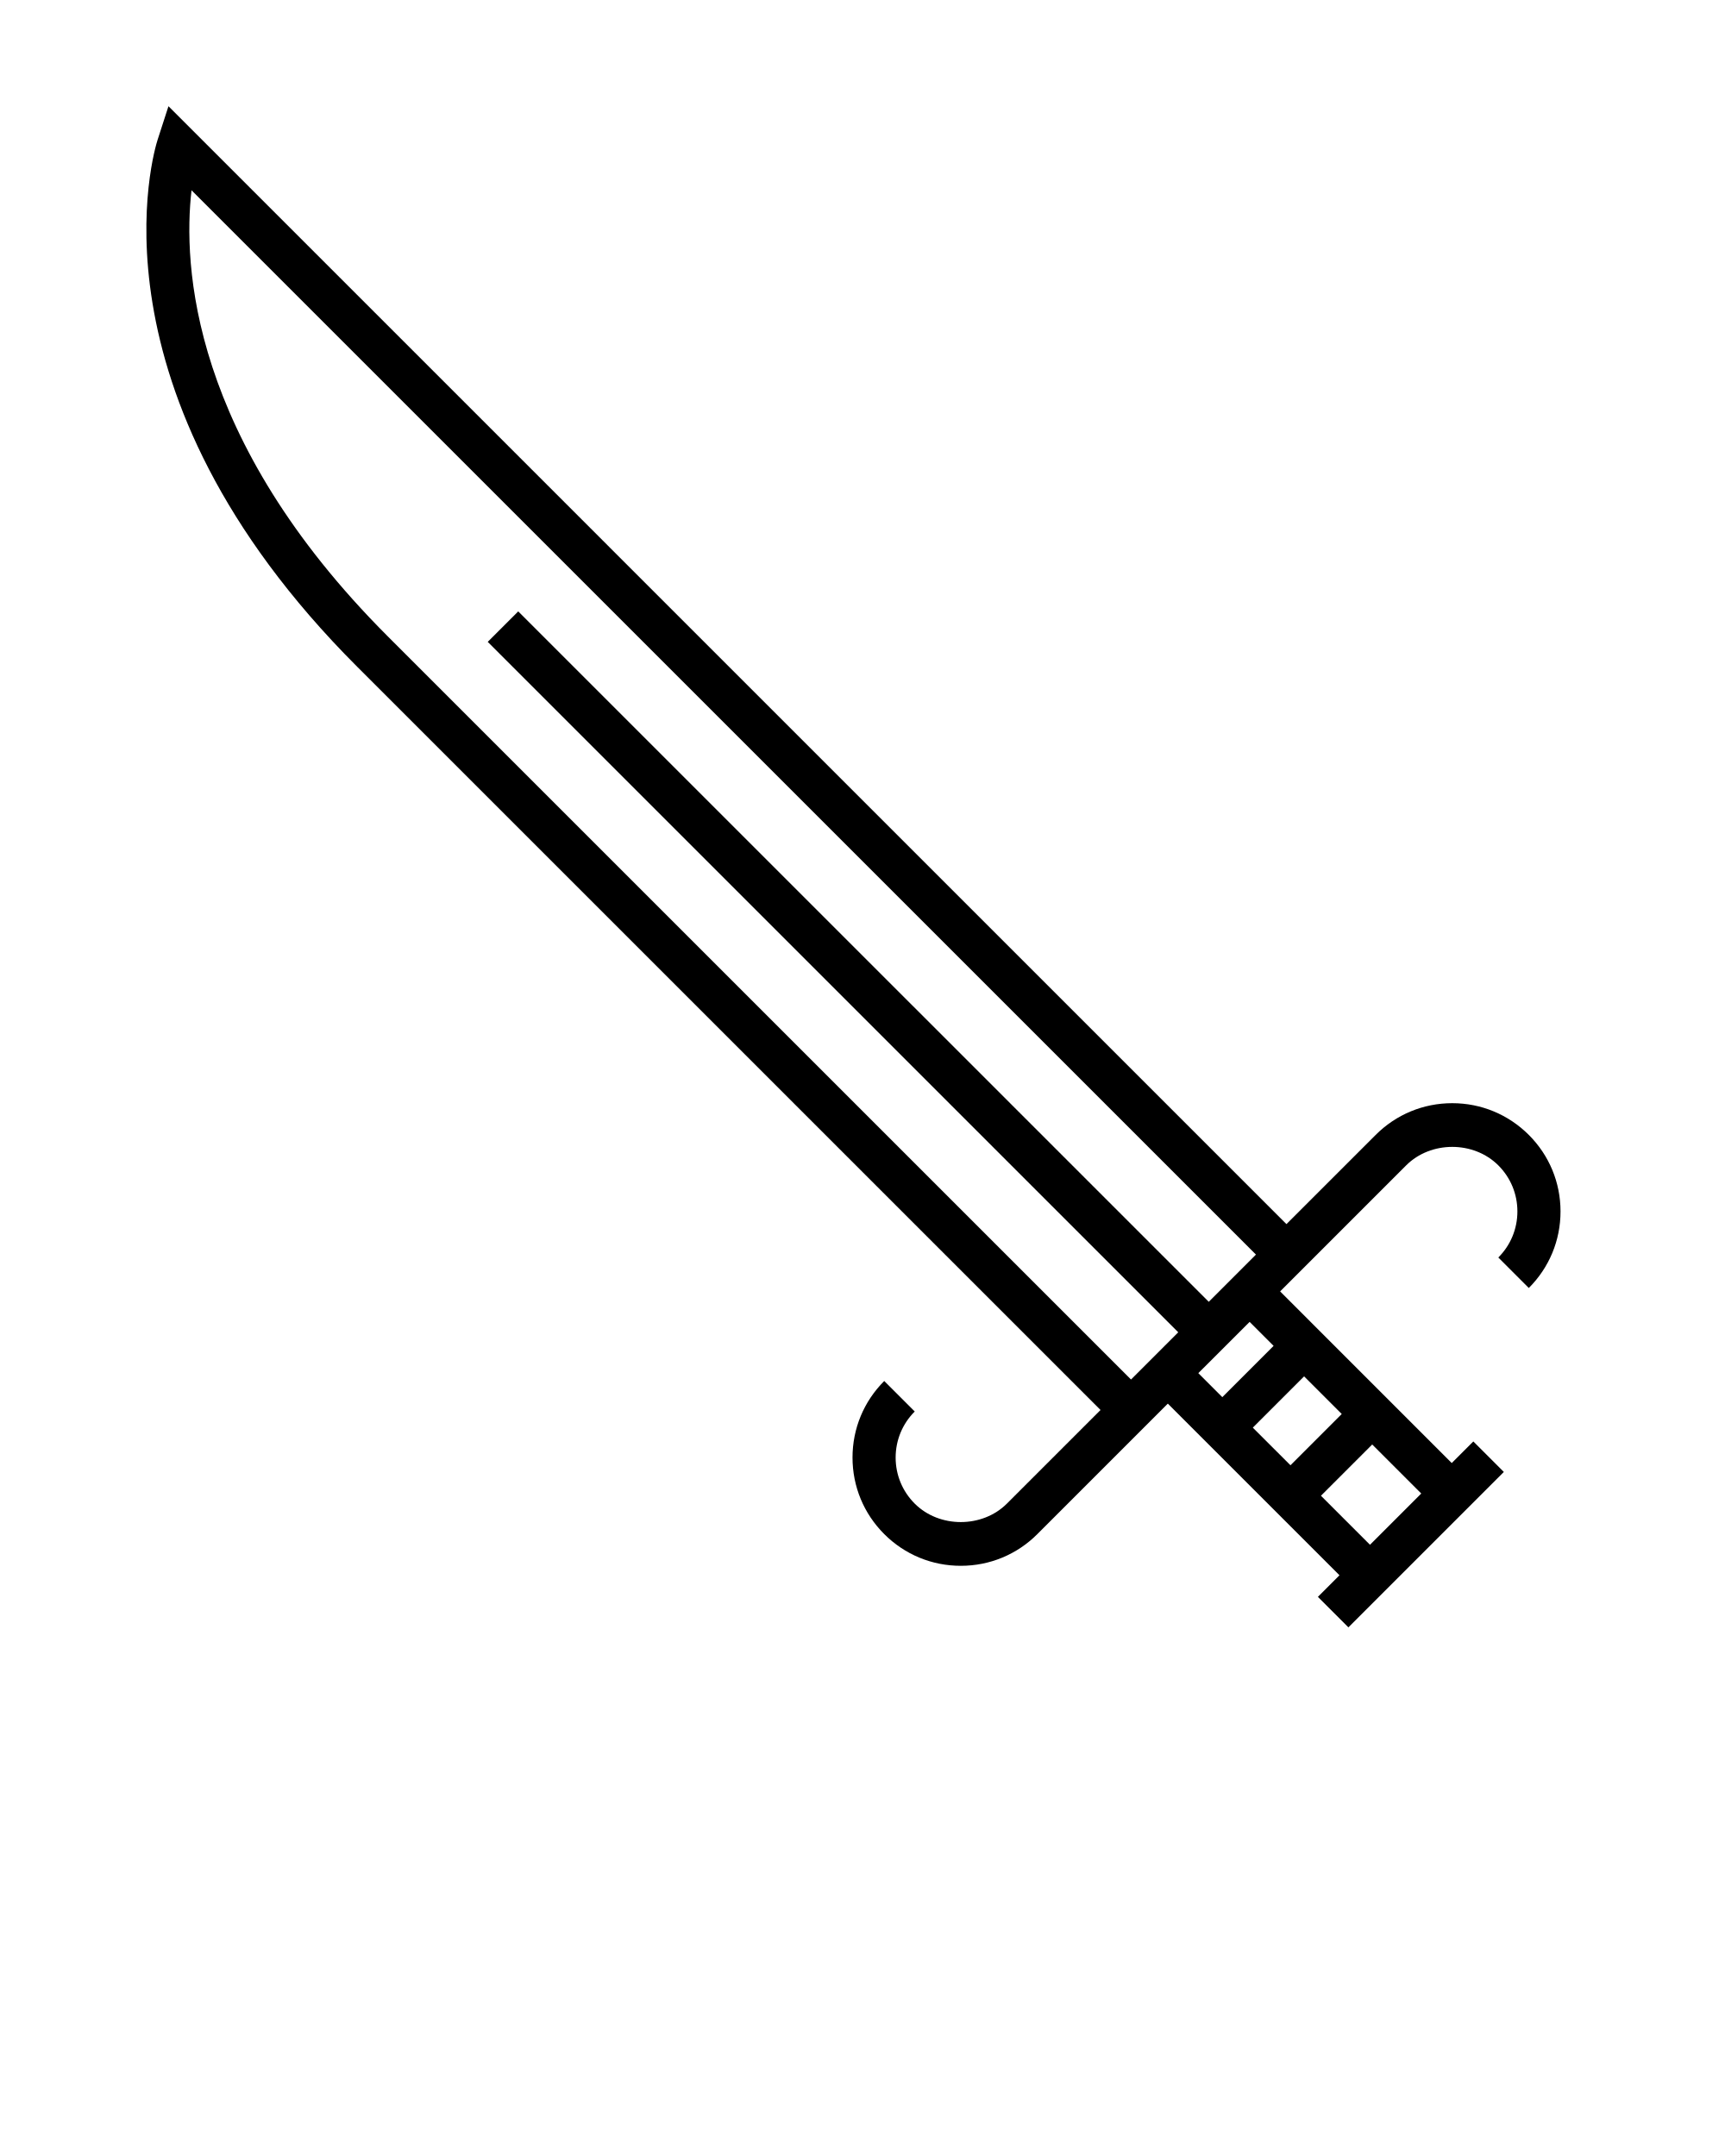
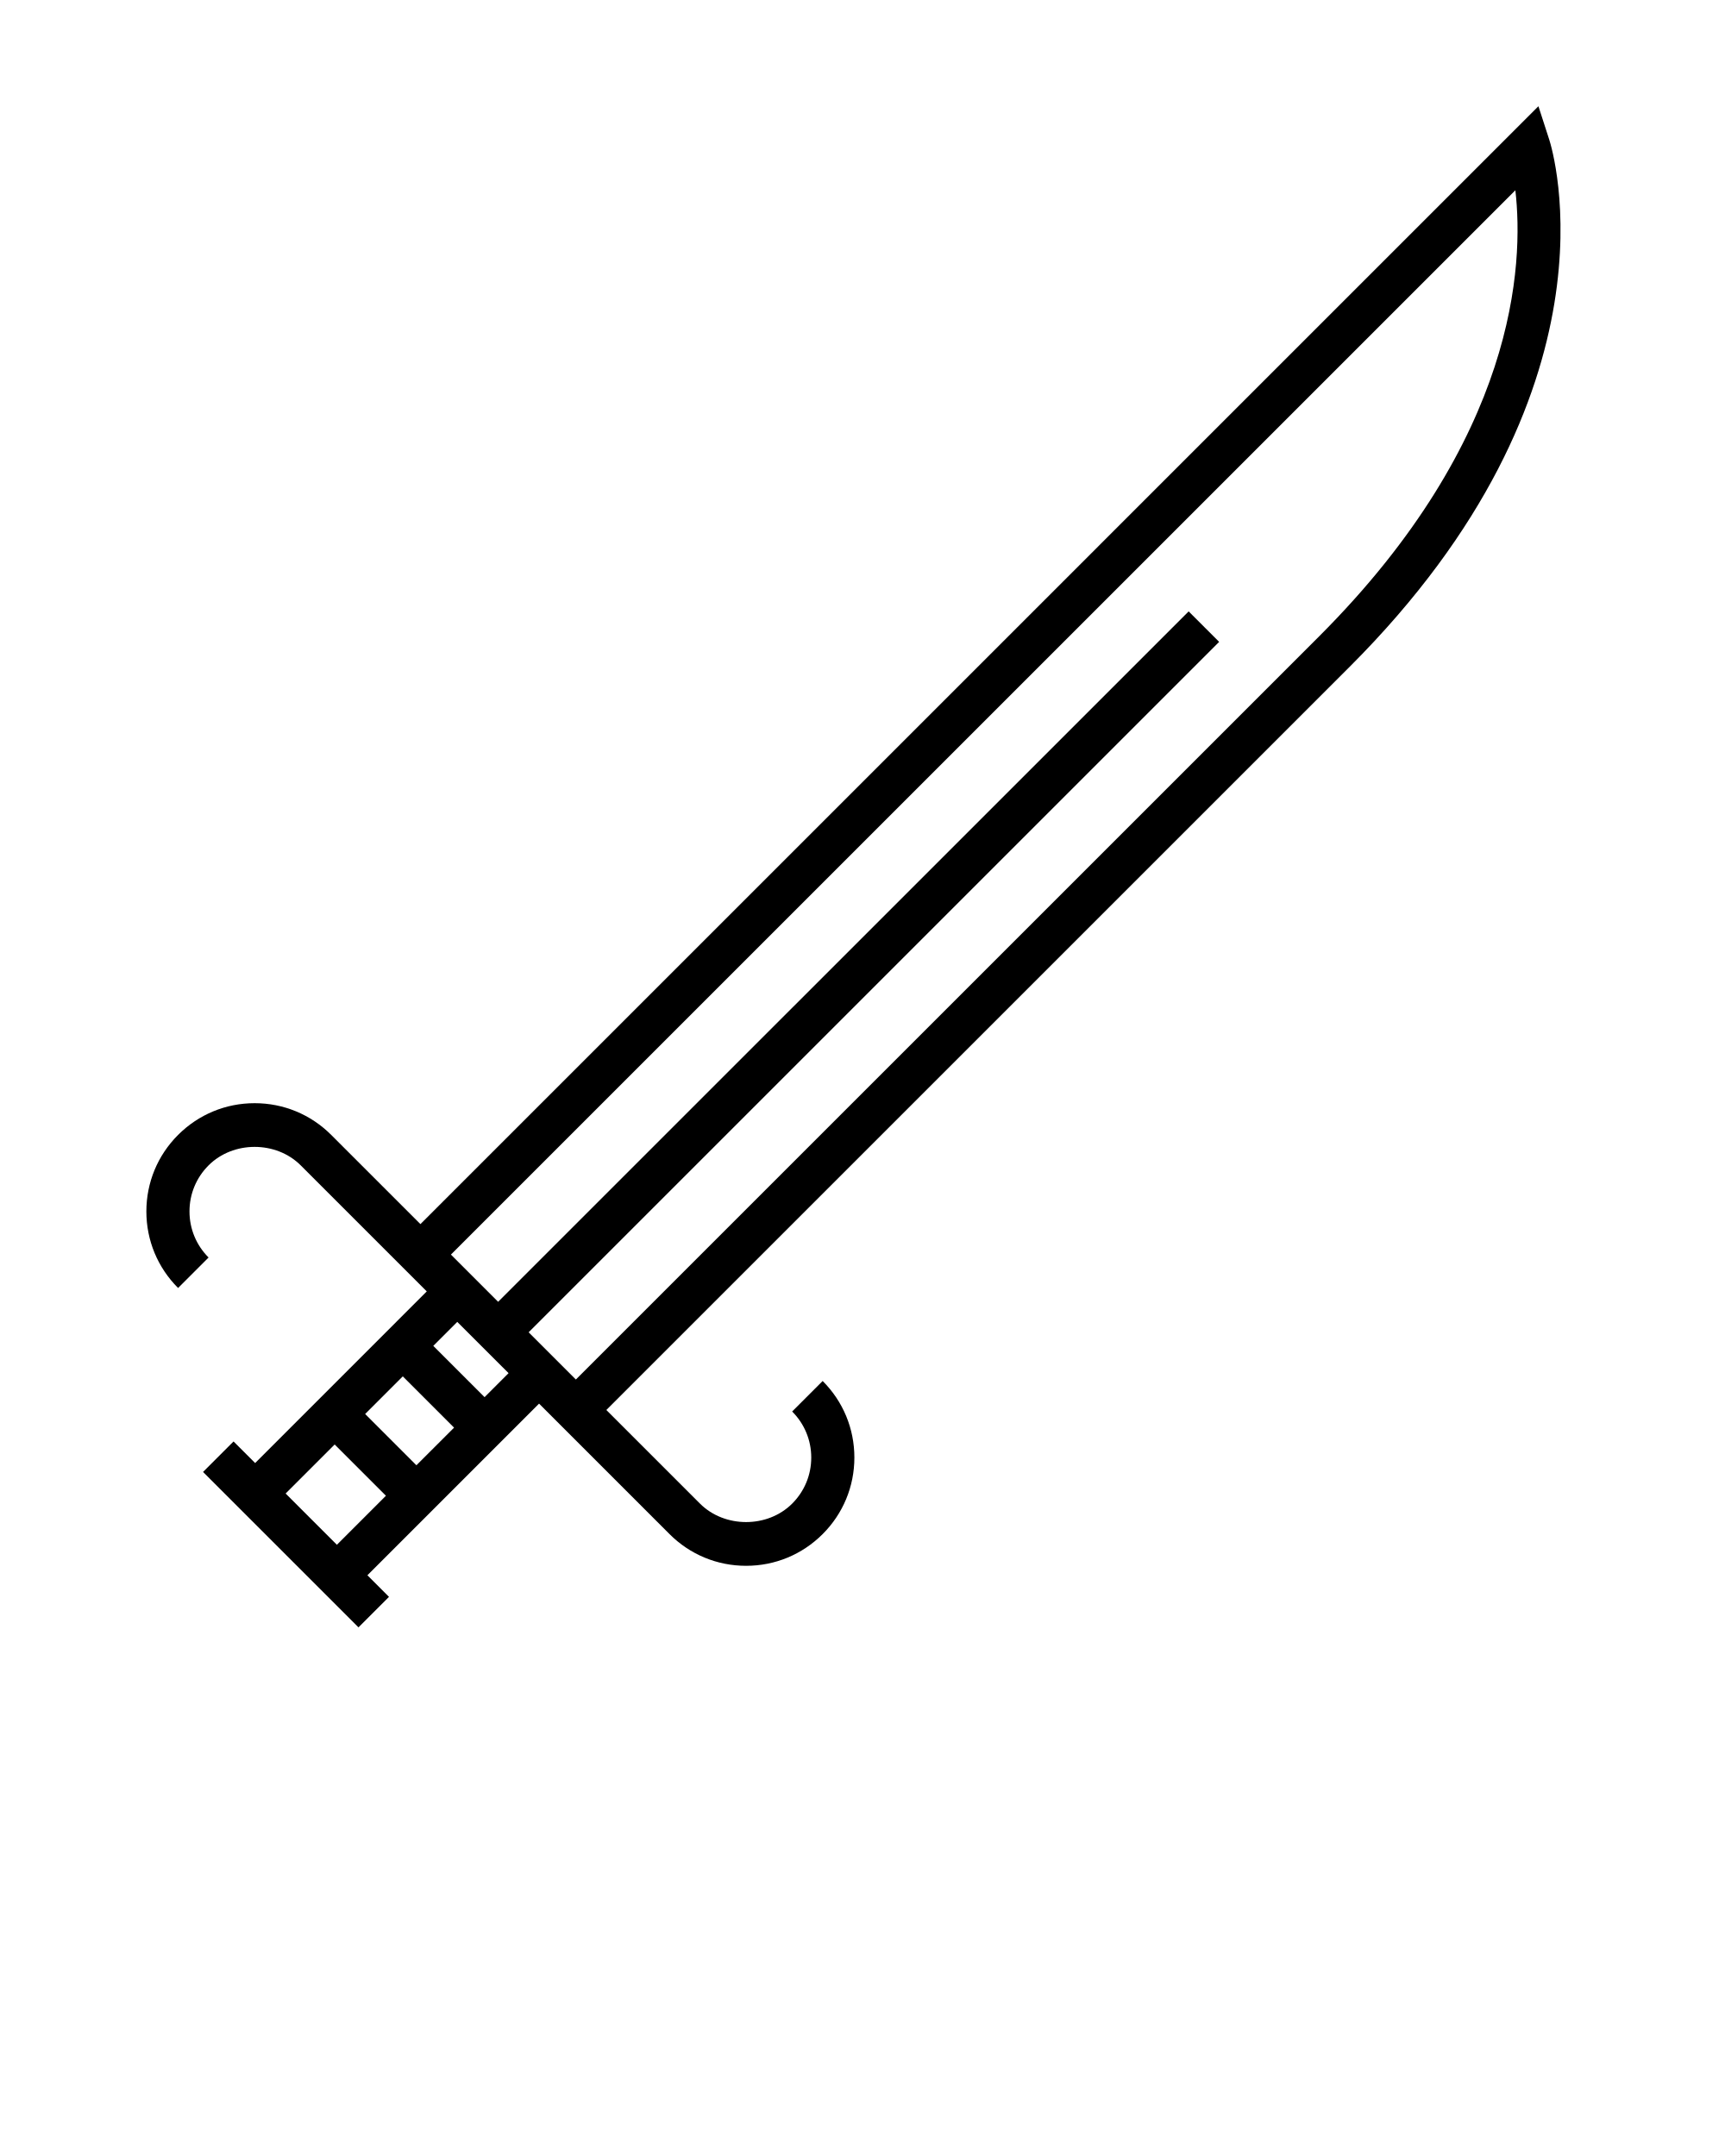
<svg xmlns="http://www.w3.org/2000/svg" version="1.1" x="0px" y="0px" viewBox="0 0 100 125" enable-background="new 0 0 100 100" xml:space="preserve" id="svg8">
  <defs id="defs12" />
-   <path d="M88.626,74.675c1.186-1.186,1.839-2.762,1.839-4.438s-0.653-3.253-1.839-4.438s-2.762-1.839-4.438-1.839  s-3.253,0.653-4.438,1.839l-5.173,5.172L9.766,6.159L9.137,8.103c-0.189,0.586-4.454,14.53,11.571,30.555l43.091,43.09l-5.429,5.429  c-1.427,1.425-3.915,1.427-5.342,0c-0.714-0.714-1.107-1.662-1.107-2.671s0.394-1.957,1.107-2.671l-1.768-1.768  c-1.186,1.186-1.839,2.762-1.839,4.438s0.653,3.253,1.839,4.438c1.185,1.186,2.761,1.839,4.438,1.839s3.254-0.653,4.439-1.839  l7.563-7.564l9.951,9.951L76.4,92.583l1.768,1.768l9.011-9.011l-1.768-1.768l-1.252,1.252l-9.949-9.951l7.307-7.308  c1.428-1.428,3.914-1.428,5.342,0c0.714,0.714,1.106,1.662,1.106,2.671s-0.393,1.957-1.106,2.671L88.626,74.675z M11.103,11.032  l61.706,61.706l-2.736,2.738l-40.03-40.029l-1.768,1.768l40.029,40.028l-2.738,2.738l-43.09-43.09  C11.017,25.431,10.609,15.316,11.103,11.032z M72.627,82.771l2.973-2.973l2.182,2.182l-2.972,2.973L72.627,82.771z M79.42,89.563  l-2.843-2.843l2.972-2.972l2.843,2.843L79.42,89.563z M73.832,78.031l-2.973,2.973l-1.391-1.392l2.974-2.972L73.832,78.031z" id="path2" />
+   <path d="M 10.324,74.675 C 9.138,73.489 8.485,71.913 8.485,70.237 c 0,-1.676 0.653,-3.253 1.839,-4.438 1.186,-1.185 2.762,-1.839 4.438,-1.839 1.676,0 3.253,0.653 4.438,1.839 l 5.173,5.172 64.811,-64.812 0.629,1.944 c 0.189,0.586 4.454,14.53 -11.571,30.555 l -43.091,43.09 5.429,5.429 c 1.427,1.425 3.915,1.427 5.342,0 0.714,-0.714 1.107,-1.662 1.107,-2.671 0,-1.009 -0.394,-1.957 -1.107,-2.671 l 1.768,-1.768 c 1.186,1.186 1.839,2.762 1.839,4.438 0,1.676 -0.653,3.253 -1.839,4.438 -1.185,1.186 -2.761,1.839 -4.438,1.839 -1.677,0 -3.254,-0.653 -4.439,-1.839 l -7.563,-7.564 -9.951,9.951 1.251,1.253 -1.768,1.768 -9.011,-9.011 1.768,-1.768 1.252,1.252 9.949,-9.951 -7.307,-7.308 c -1.428,-1.428 -3.914,-1.428 -5.342,0 -0.714,0.714 -1.106,1.662 -1.106,2.671 0,1.009 0.393,1.957 1.106,2.671 z m 77.523,-63.643 -61.706,61.706 2.736,2.738 40.03,-40.029 1.768,1.768 -40.029,40.028 2.738,2.738 43.09,-43.09 c 11.459,-11.46 11.867,-21.575 11.373,-25.859 z m -61.524,71.739 -2.973,-2.973 -2.182,2.182 2.972,2.973 z m -6.793,6.792 2.843,-2.843 -2.972,-2.972 -2.843,2.843 z m 5.588,-11.532 2.973,2.973 1.391,-1.392 -2.974,-2.972 z" id="path2" />
</svg>
